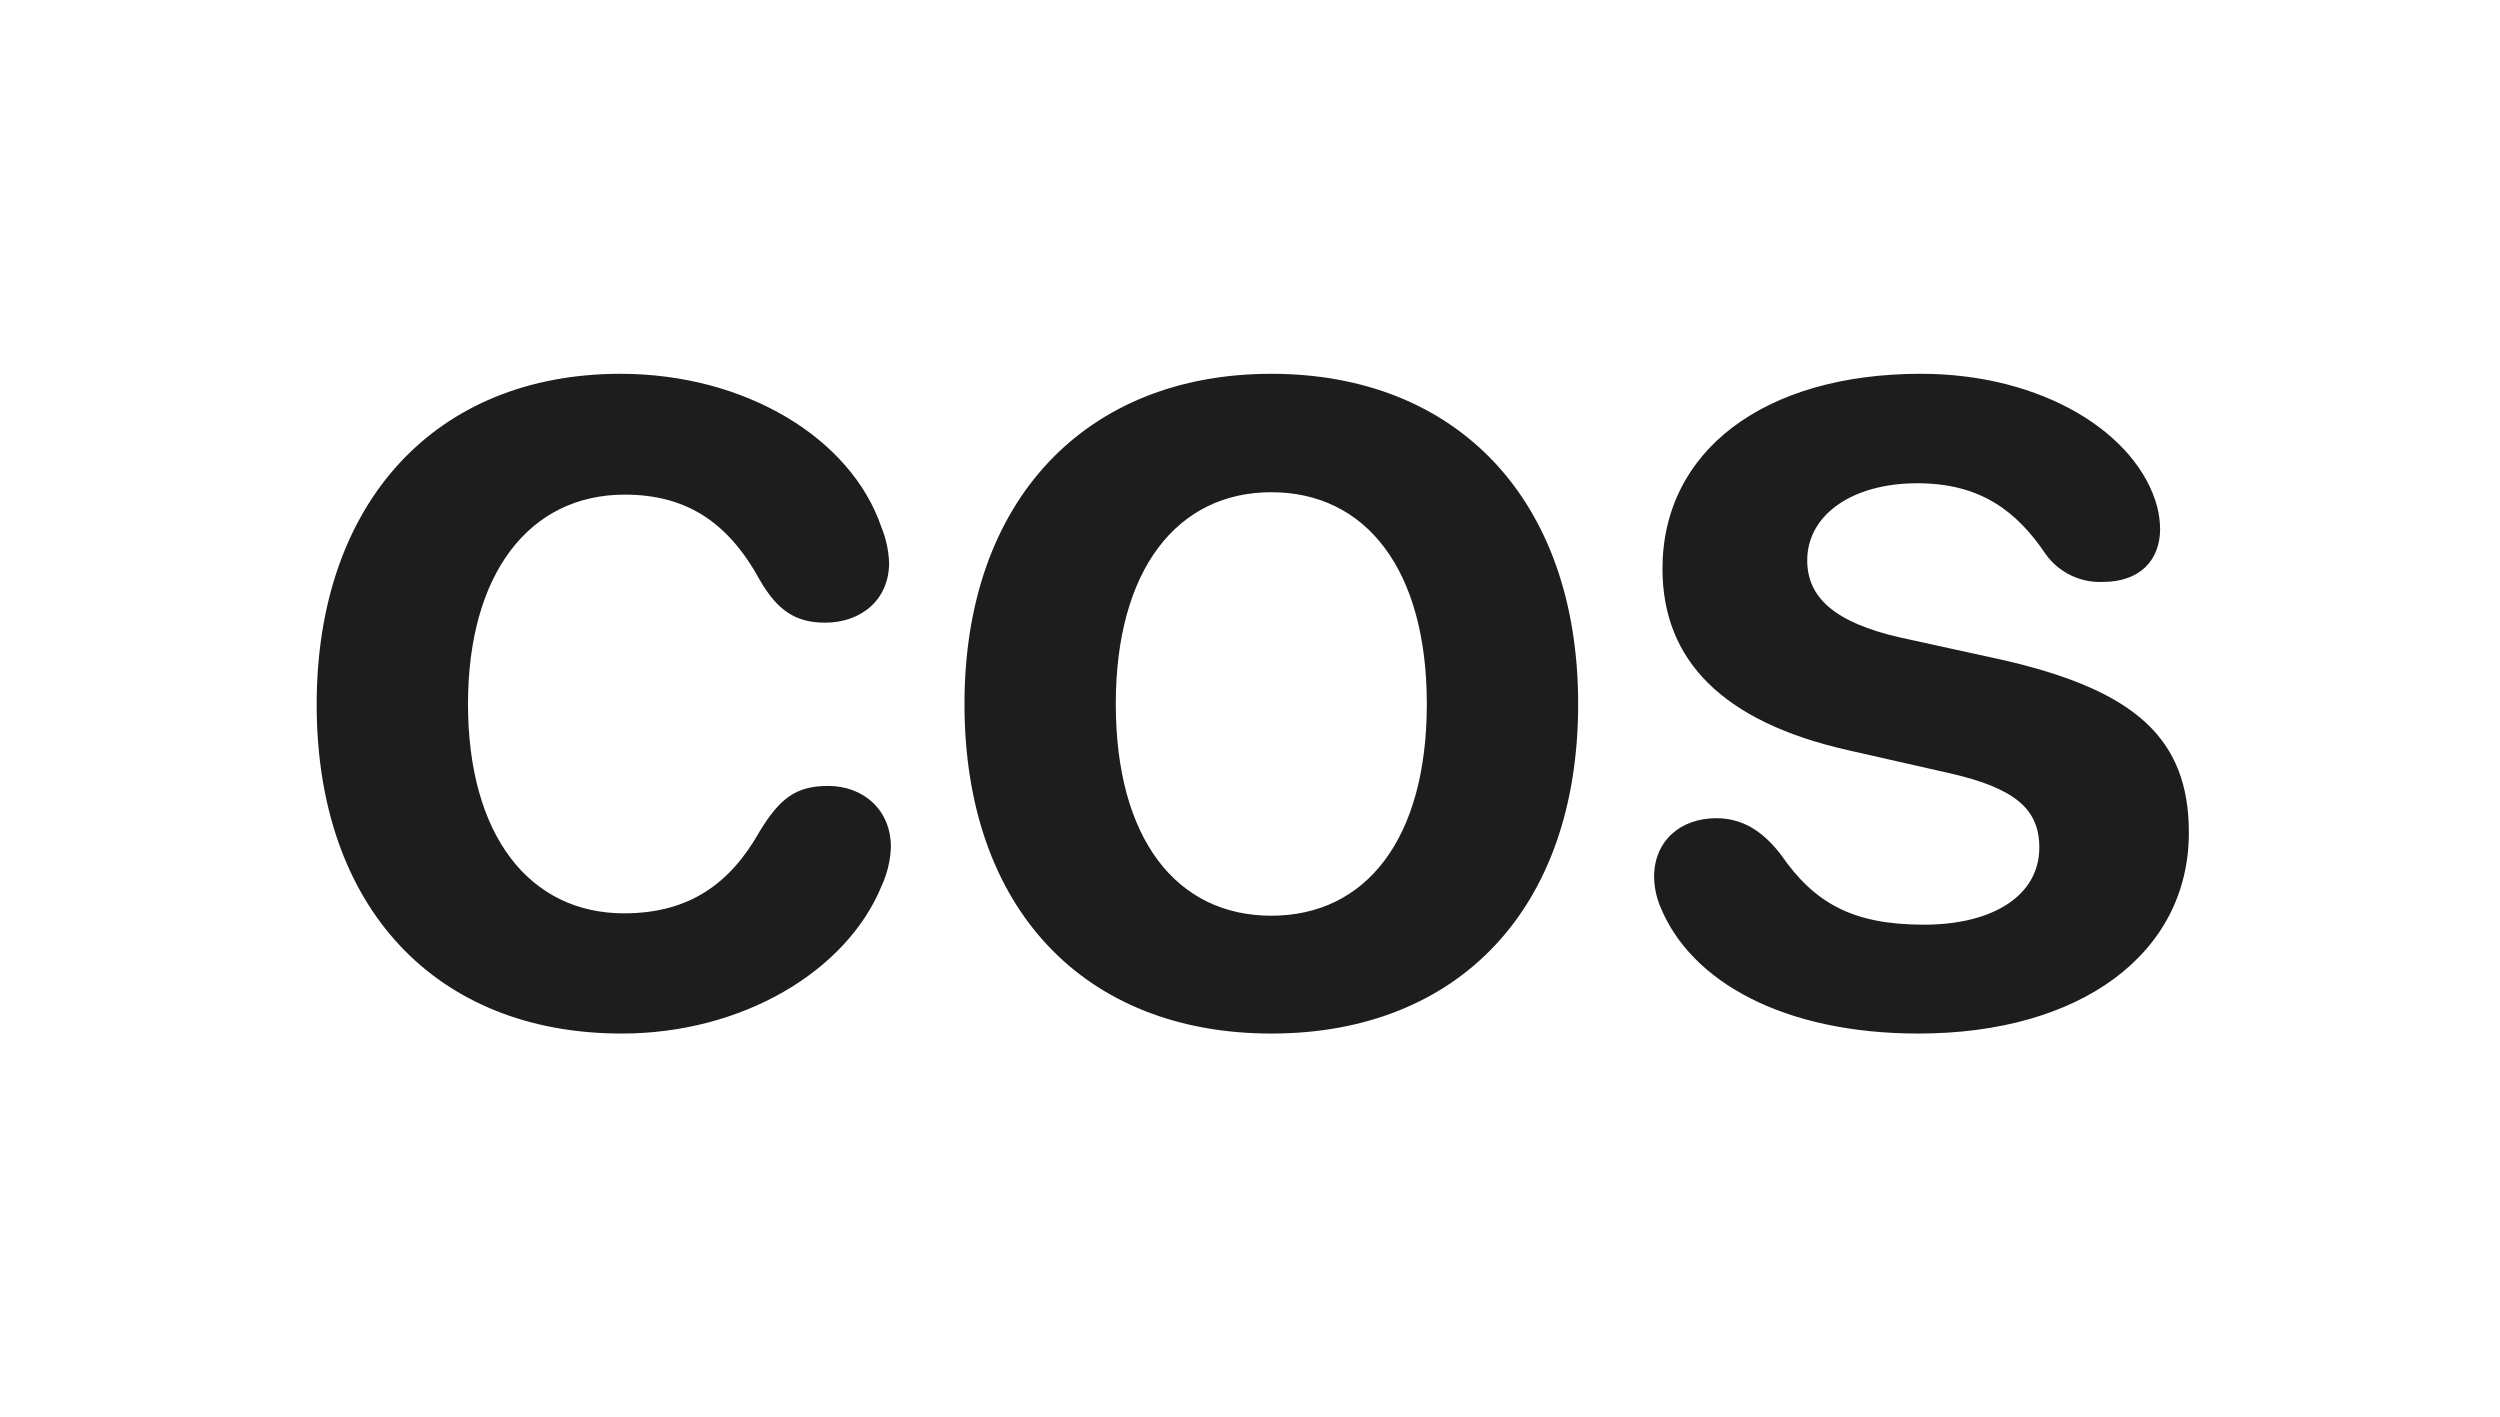
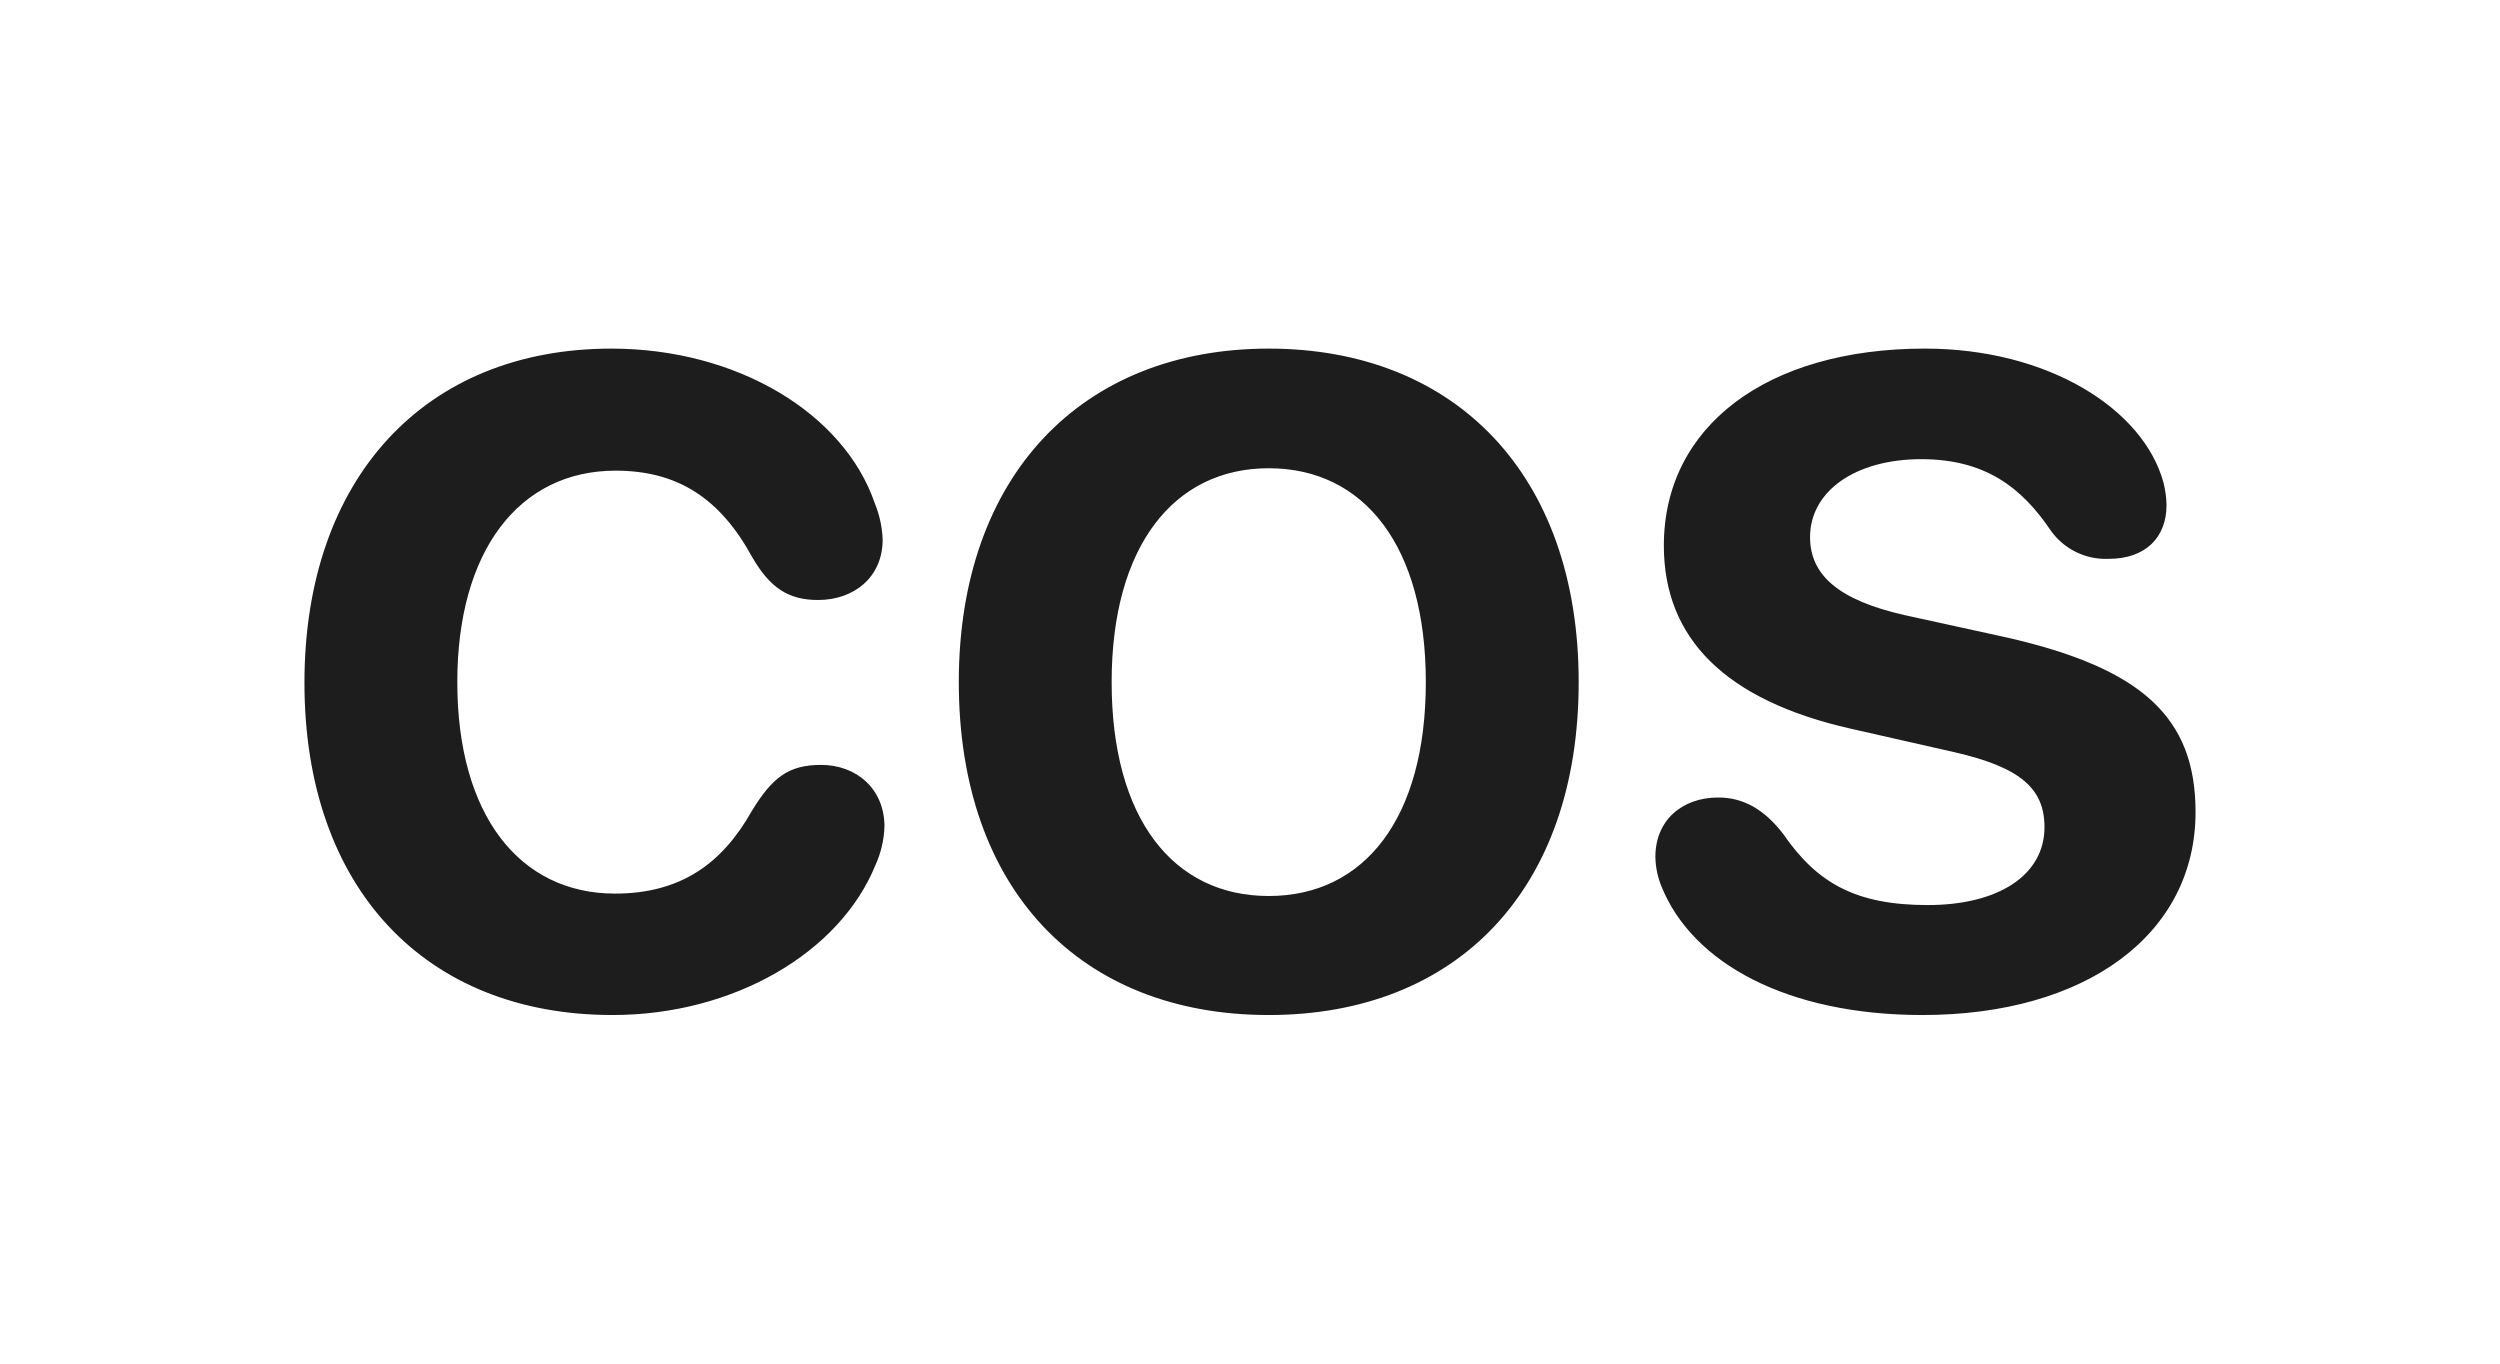
- <svg xmlns="http://www.w3.org/2000/svg" width="300" height="170" viewBox="0 0 300 170">
+ <svg xmlns="http://www.w3.org/2000/svg" width="297" height="162" viewBox="0 0 297 162">
  <defs>
    <clipPath id="clip-Artboard_5">
-       <rect width="300" height="170" />
+       <rect width="297" height="162" />
    </clipPath>
  </defs>
  <g id="Artboard_5" data-name="Artboard – 5" clip-path="url(#clip-Artboard_5)">
-     <rect width="300" height="170" fill="rgba(255,255,255,0)" />
-     <path id="Path_252" data-name="Path 252" d="M40.77,1.507c14.355,0,26.988-7.393,31.223-17.8a12.065,12.065,0,0,0,1.077-4.594c0-4.45-3.3-7.321-7.537-7.321-3.876,0-5.814,1.507-8.254,5.527-3.445,6.1-8.326,9.762-16.222,9.762-11.341,0-18.734-9.331-18.734-25.122,0-15.576,7.321-25.122,18.806-25.122,7.393,0,12.417,3.3,16.222,10.264,2.082,3.589,4.235,5.1,7.824,5.1,4.307,0,7.68-2.728,7.68-7.178a12.611,12.611,0,0,0-.933-4.307C68.26-69.983,55.556-77.663,40.626-77.663c-22.179,0-36.463,15.432-36.463,39.693C4.163-13.566,18.519,1.507,40.77,1.507Zm77.95,0c22.323,0,36.822-14.858,36.822-39.549,0-24.62-14.643-39.621-36.822-39.621S81.9-62.59,81.9-38.042C81.9-13.351,96.4,1.507,118.72,1.507Zm0-14.14c-11.341,0-18.662-9.187-18.662-25.409,0-16.15,7.393-25.409,18.662-25.409,11.341,0,18.662,9.259,18.662,25.409C137.382-21.82,130.061-12.633,118.72-12.633Zm77.663,14.14c19.38,0,32.443-9.546,32.443-24.117,0-11.269-6.388-17.083-22.466-20.744l-12.13-2.656c-7.9-1.794-11.2-4.809-11.2-9.259,0-5.455,5.383-9.259,13.207-9.259,7.537,0,11.915,3.3,15.432,8.542a8.01,8.01,0,0,0,6.819,3.3c4.522,0,6.891-2.656,6.891-6.388a11.777,11.777,0,0,0-.359-2.656c-2.369-8.757-13.709-15.935-28.352-15.935-18.806,0-31.008,9.259-31.008,23.4,0,11.054,7.321,18.375,22.179,21.749l12.346,2.8c7.824,1.794,10.695,4.307,10.695,8.9,0,5.742-5.527,9.259-13.853,9.259-8.542,0-13.135-2.584-17.155-8.4-2.3-3.015-4.809-4.378-7.752-4.378-4.307,0-7.465,2.728-7.465,7.034a9.605,9.605,0,0,0,.718,3.517C169.036-4.666,180.3,1.507,196.383,1.507Z" transform="translate(33.837 122.519)" fill="#1d1d1d" />
+     <rect width="297" height="162" fill="rgba(255,255,255,0)" />
+     <path id="Path_252" data-name="Path 252" d="M40.77,1.507c14.355,0,26.988-7.393,31.223-17.8a12.065,12.065,0,0,0,1.077-4.594c0-4.45-3.3-7.321-7.537-7.321-3.876,0-5.814,1.507-8.254,5.527-3.445,6.1-8.326,9.762-16.222,9.762-11.341,0-18.734-9.331-18.734-25.122,0-15.576,7.321-25.122,18.806-25.122,7.393,0,12.417,3.3,16.222,10.264,2.082,3.589,4.235,5.1,7.824,5.1,4.307,0,7.68-2.728,7.68-7.178a12.611,12.611,0,0,0-.933-4.307C68.26-69.983,55.556-77.663,40.626-77.663c-22.179,0-36.463,15.432-36.463,39.693C4.163-13.566,18.519,1.507,40.77,1.507Zm77.95,0c22.323,0,36.822-14.858,36.822-39.549,0-24.62-14.643-39.621-36.822-39.621S81.9-62.59,81.9-38.042C81.9-13.351,96.4,1.507,118.72,1.507Zm0-14.14c-11.341,0-18.662-9.187-18.662-25.409,0-16.15,7.393-25.409,18.662-25.409,11.341,0,18.662,9.259,18.662,25.409C137.382-21.82,130.061-12.633,118.72-12.633Zm77.663,14.14c19.38,0,32.443-9.546,32.443-24.117,0-11.269-6.388-17.083-22.466-20.744l-12.13-2.656c-7.9-1.794-11.2-4.809-11.2-9.259,0-5.455,5.383-9.259,13.207-9.259,7.537,0,11.915,3.3,15.432,8.542a8.01,8.01,0,0,0,6.819,3.3c4.522,0,6.891-2.656,6.891-6.388a11.777,11.777,0,0,0-.359-2.656c-2.369-8.757-13.709-15.935-28.352-15.935-18.806,0-31.008,9.259-31.008,23.4,0,11.054,7.321,18.375,22.179,21.749l12.346,2.8c7.824,1.794,10.695,4.307,10.695,8.9,0,5.742-5.527,9.259-13.853,9.259-8.542,0-13.135-2.584-17.155-8.4-2.3-3.015-4.809-4.378-7.752-4.378-4.307,0-7.465,2.728-7.465,7.034a9.605,9.605,0,0,0,.718,3.517C169.036-4.666,180.3,1.507,196.383,1.507Z" transform="translate(32.005 119.078)" fill="#1d1d1d" />
  </g>
</svg>
